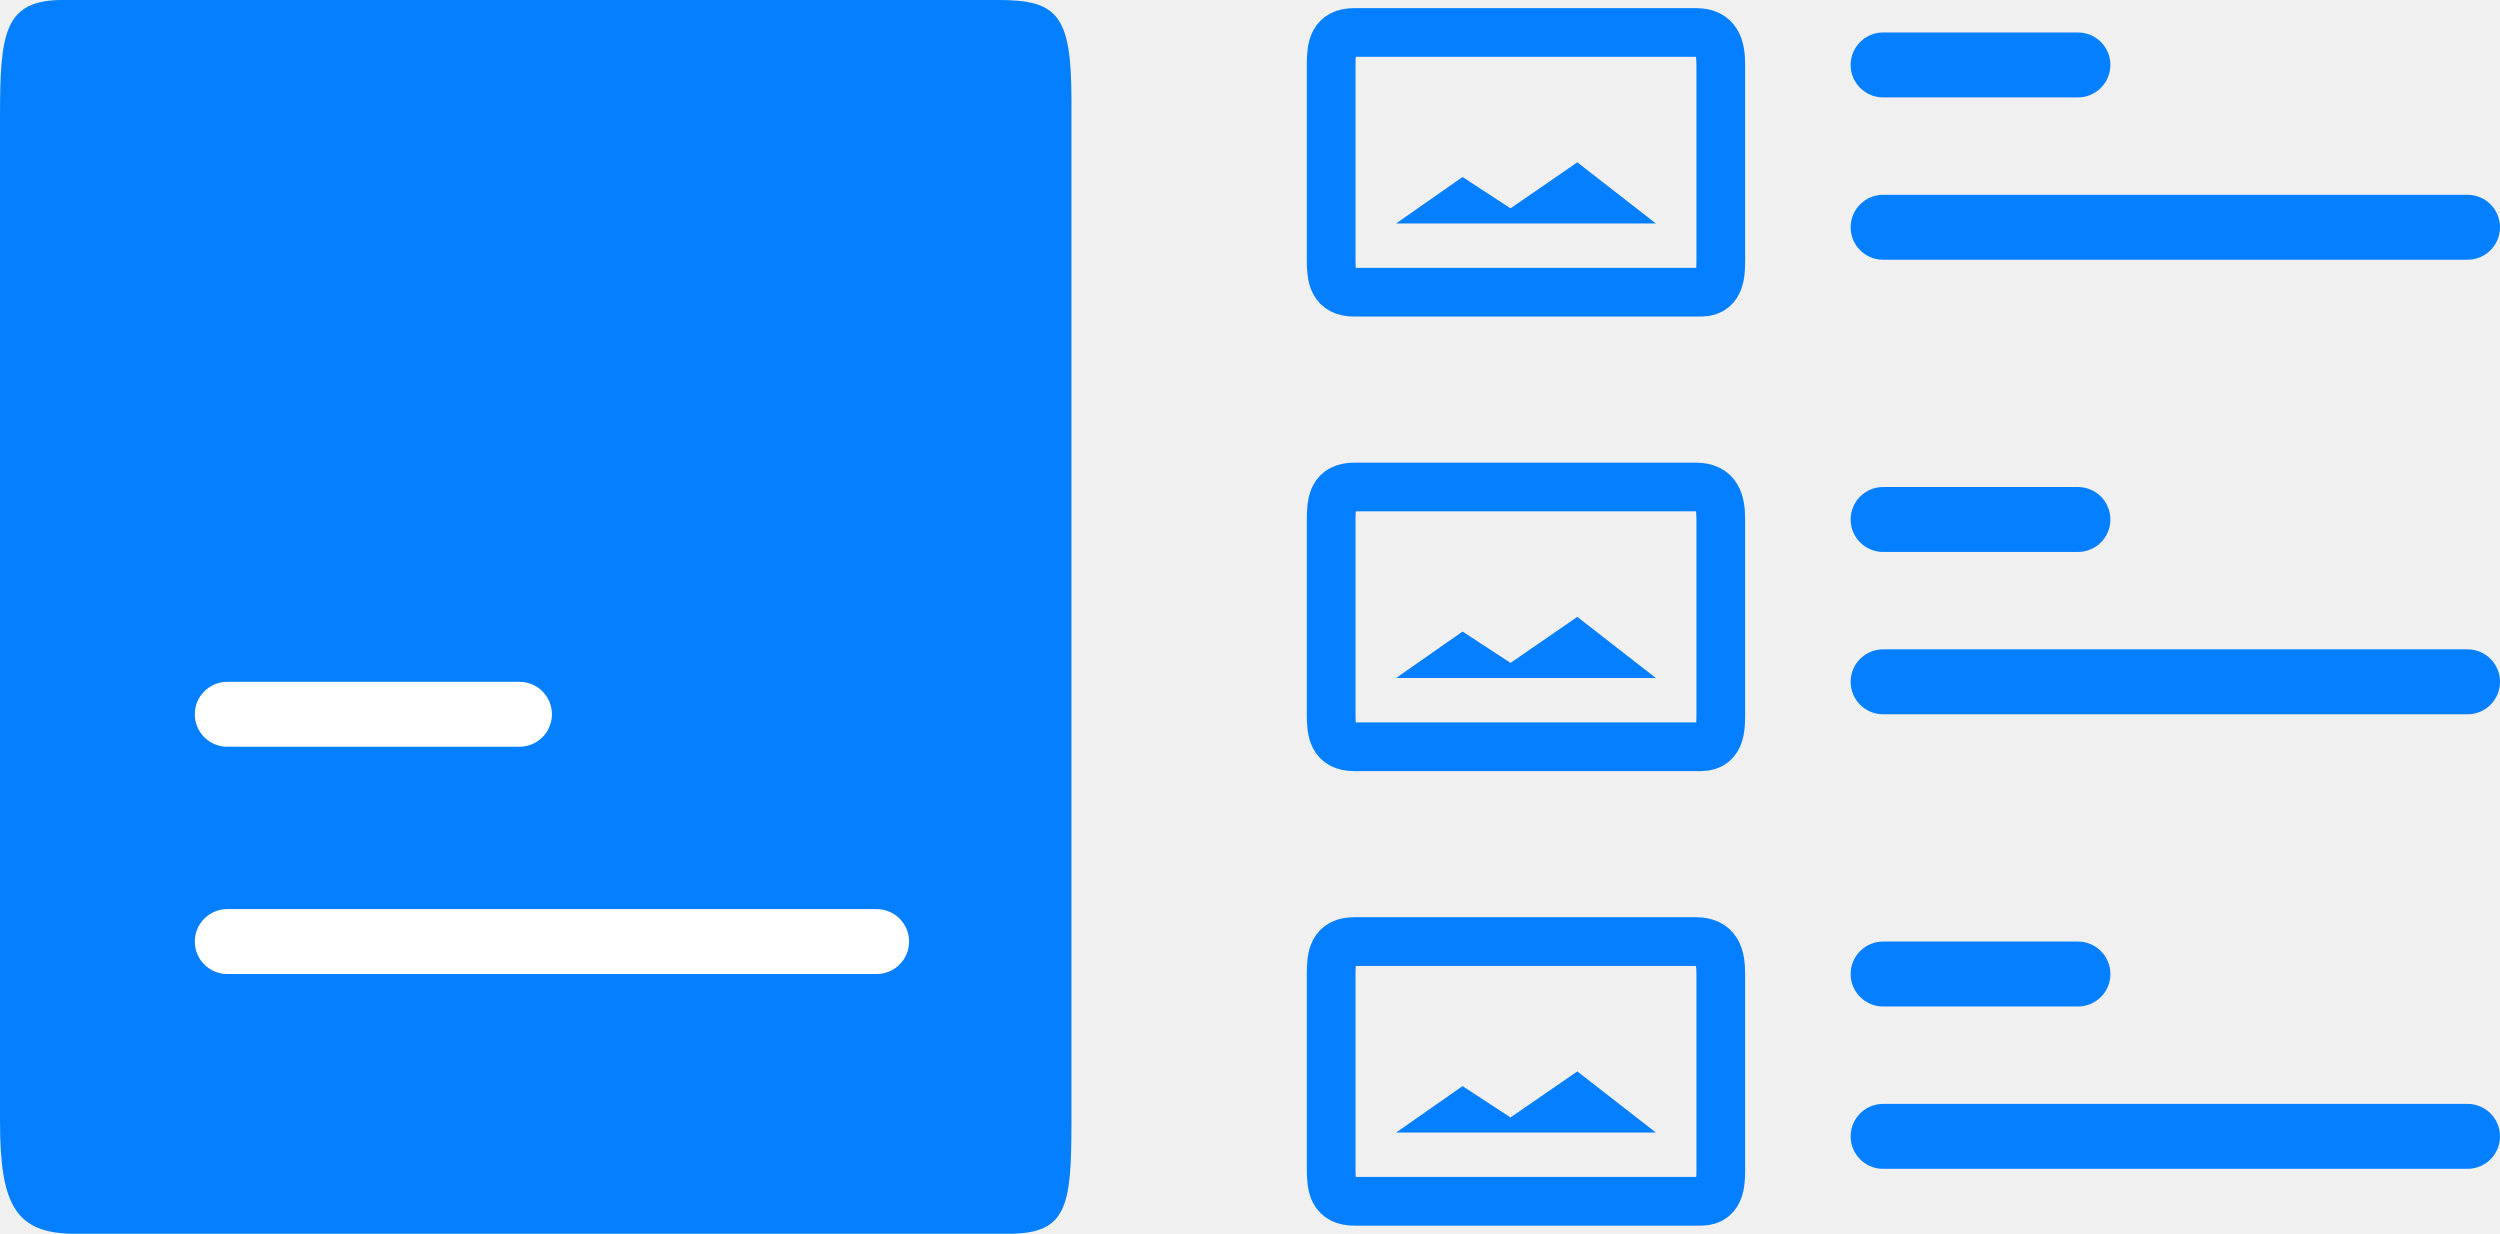
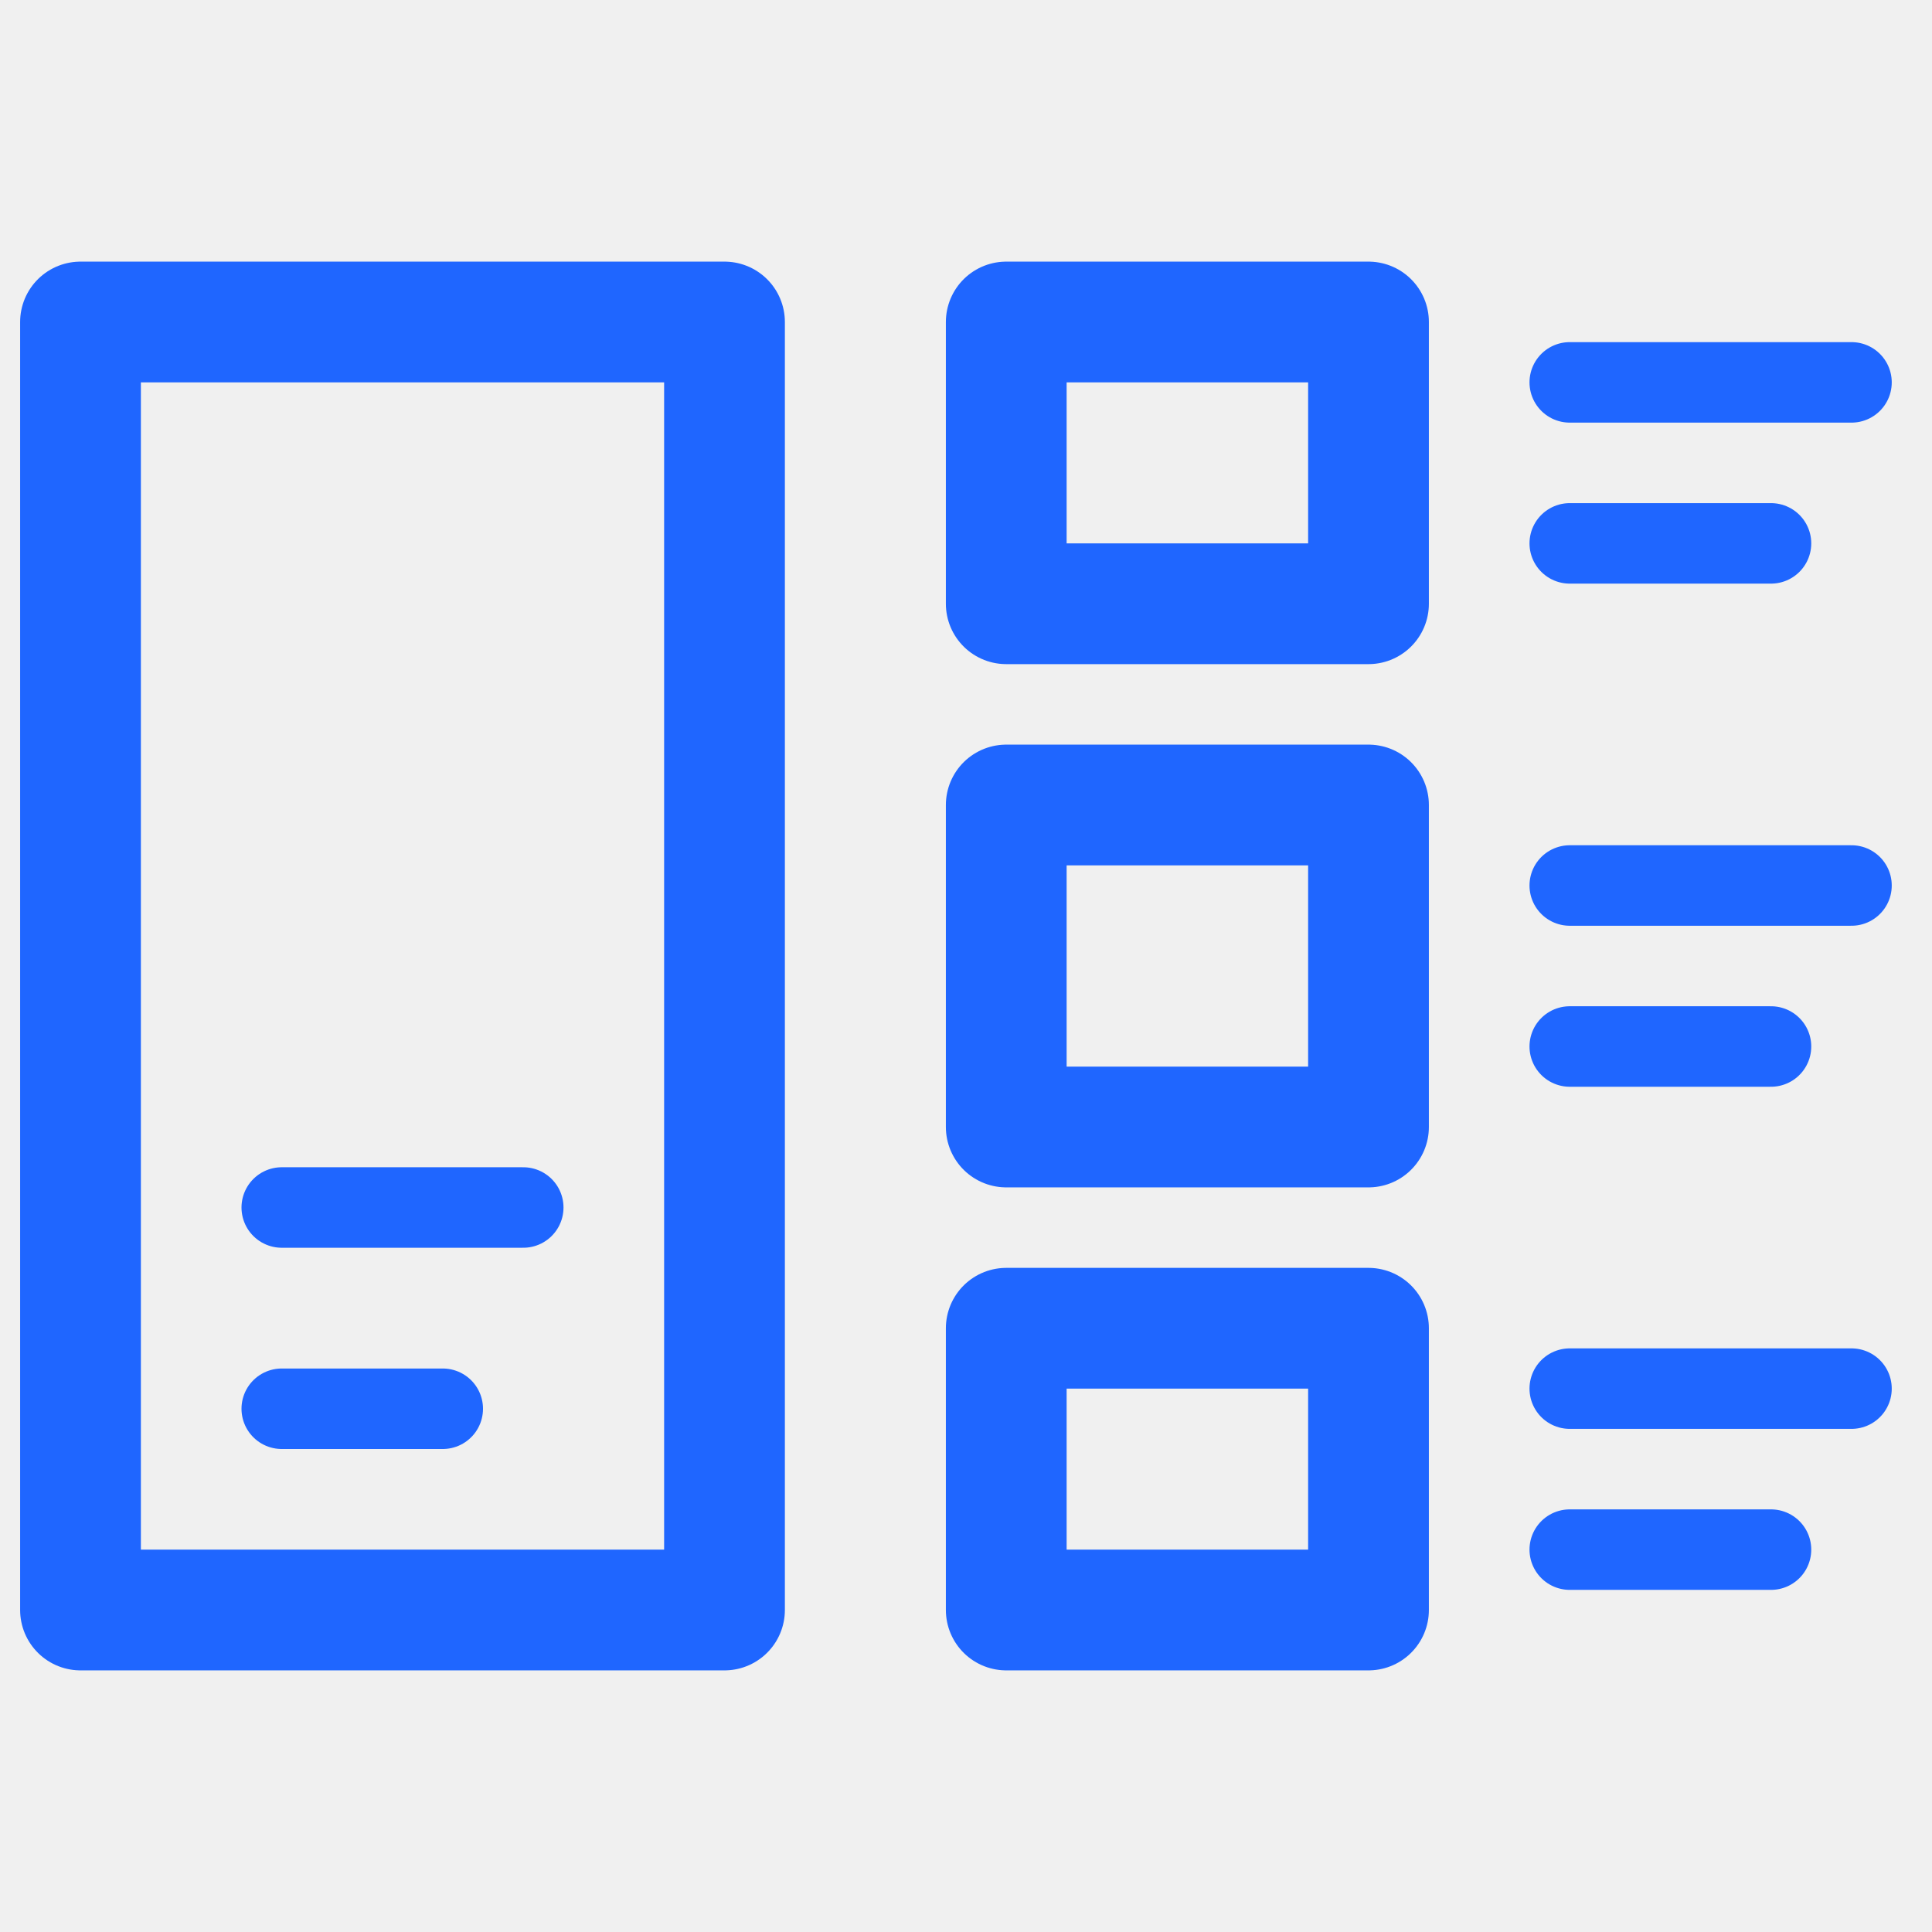
- <svg xmlns="http://www.w3.org/2000/svg" width="77" height="38">
-   <g fill-rule="nonzero" fill="none">
-     <path d="M30.75 0C32.565 0 33 .454 33 3.066v31.479C33 37.158 32.874 38 31.059 38H2.319C.504 38 0 37.158 0 34.545V3.619c0-2.613.126-3.62 1.941-3.62H30.75Z" fill="#037fff" />
-     <rect fill="#FFF" x="6" y="28" width="22" height="2" rx="1" />
-     <rect fill="#FFF" x="6" y="21" width="11" height="2" rx="1" />
-     <g transform="translate(41 1)">
-       <path d="M11.231 0c.66 0 .769.45.769 1v5.791c0 .55.048 1.209-.612 1.209H.713C.053 8 0 7.55 0 7V1c0-.55.052-1 .712-1H11.23Z" stroke="#037fff" stroke-width="1.5" />
-       <path fill="#037fff" d="M7.581 4 10 5.882H2l2.047-1.43 1.477.965z" />
-       <rect fill="#037fff" x="16" width="8" height="2" rx="1" />
-       <rect fill="#037fff" x="16" y="5" width="20" height="2" rx="1" />
-     </g>
-     <g transform="translate(41 15)">
-       <path d="M11.231 0c.66 0 .769.45.769 1v5.791c0 .55.048 1.209-.612 1.209H.713C.053 8 0 7.55 0 7V1c0-.55.052-1 .712-1H11.23Z" stroke="#037fff" stroke-width="1.5" />
-       <path fill="#037fff" d="M7.581 4 10 5.882H2l2.047-1.43 1.477.965z" />
-       <rect fill="#037fff" x="16" width="8" height="2" rx="1" />
-       <rect fill="#037fff" x="16" y="5" width="20" height="2" rx="1" />
-     </g>
-     <g transform="translate(41 29)">
-       <path d="M11.231 0c.66 0 .769.45.769 1v5.791c0 .55.048 1.209-.612 1.209H.713C.053 8 0 7.55 0 7V1c0-.55.052-1 .712-1H11.23Z" stroke="#037fff" stroke-width="1.5" />
-       <path fill="#037fff" d="M7.581 4 10 5.882H2l2.047-1.43 1.477.965z" />
-       <rect fill="#037fff" x="16" width="8" height="2" rx="1" />
-       <rect fill="#037fff" x="16" y="5" width="20" height="2" rx="1" />
-     </g>
-   </g>
+ <svg xmlns="http://www.w3.org/2000/svg" width="24" height="24" viewBox="0 0 24 24" fill="none">
+   <path d="M12.5 4H17V7.5H12.5V4Z" stroke="#1F66FF" stroke-width="1.5" stroke-linejoin="round" />
+   <path d="M12.5 10H17V14H12.5V10Z" stroke="#1F66FF" stroke-width="1.5" stroke-linejoin="round" />
+   <path d="M12.5 16.5H17V20H12.5V16.5Z" stroke="#1F66FF" stroke-width="1.5" stroke-linejoin="round" />
+   <path d="M19.5 4.75L23 4.75" stroke="#1F66FF" stroke-linecap="round" />
+   <path d="M19.5 6.75L22 6.75" stroke="#1F66FF" stroke-linecap="round" />
+   <path d="M19.5 11L23 11" stroke="#1F66FF" stroke-linecap="round" />
+   <path d="M19.5 13L22 13" stroke="#1F66FF" stroke-linecap="round" />
+   <path d="M19.5 17.25L23 17.25" stroke="#1F66FF" stroke-linecap="round" />
+   <path d="M19.5 19.25L22 19.25" stroke="#1F66FF" stroke-linecap="round" />
+   <rect x="1" y="4" width="8" height="16" stroke="#1F66FF" stroke-width="1.5" stroke-linejoin="round" />
+   <path d="M3.5 15L6.5 15" stroke="#1F66FF" stroke-linecap="round" />
+   <path d="M3.5 17.5L5.5 17.5" stroke="#1F66FF" stroke-linecap="round" />
</svg>
